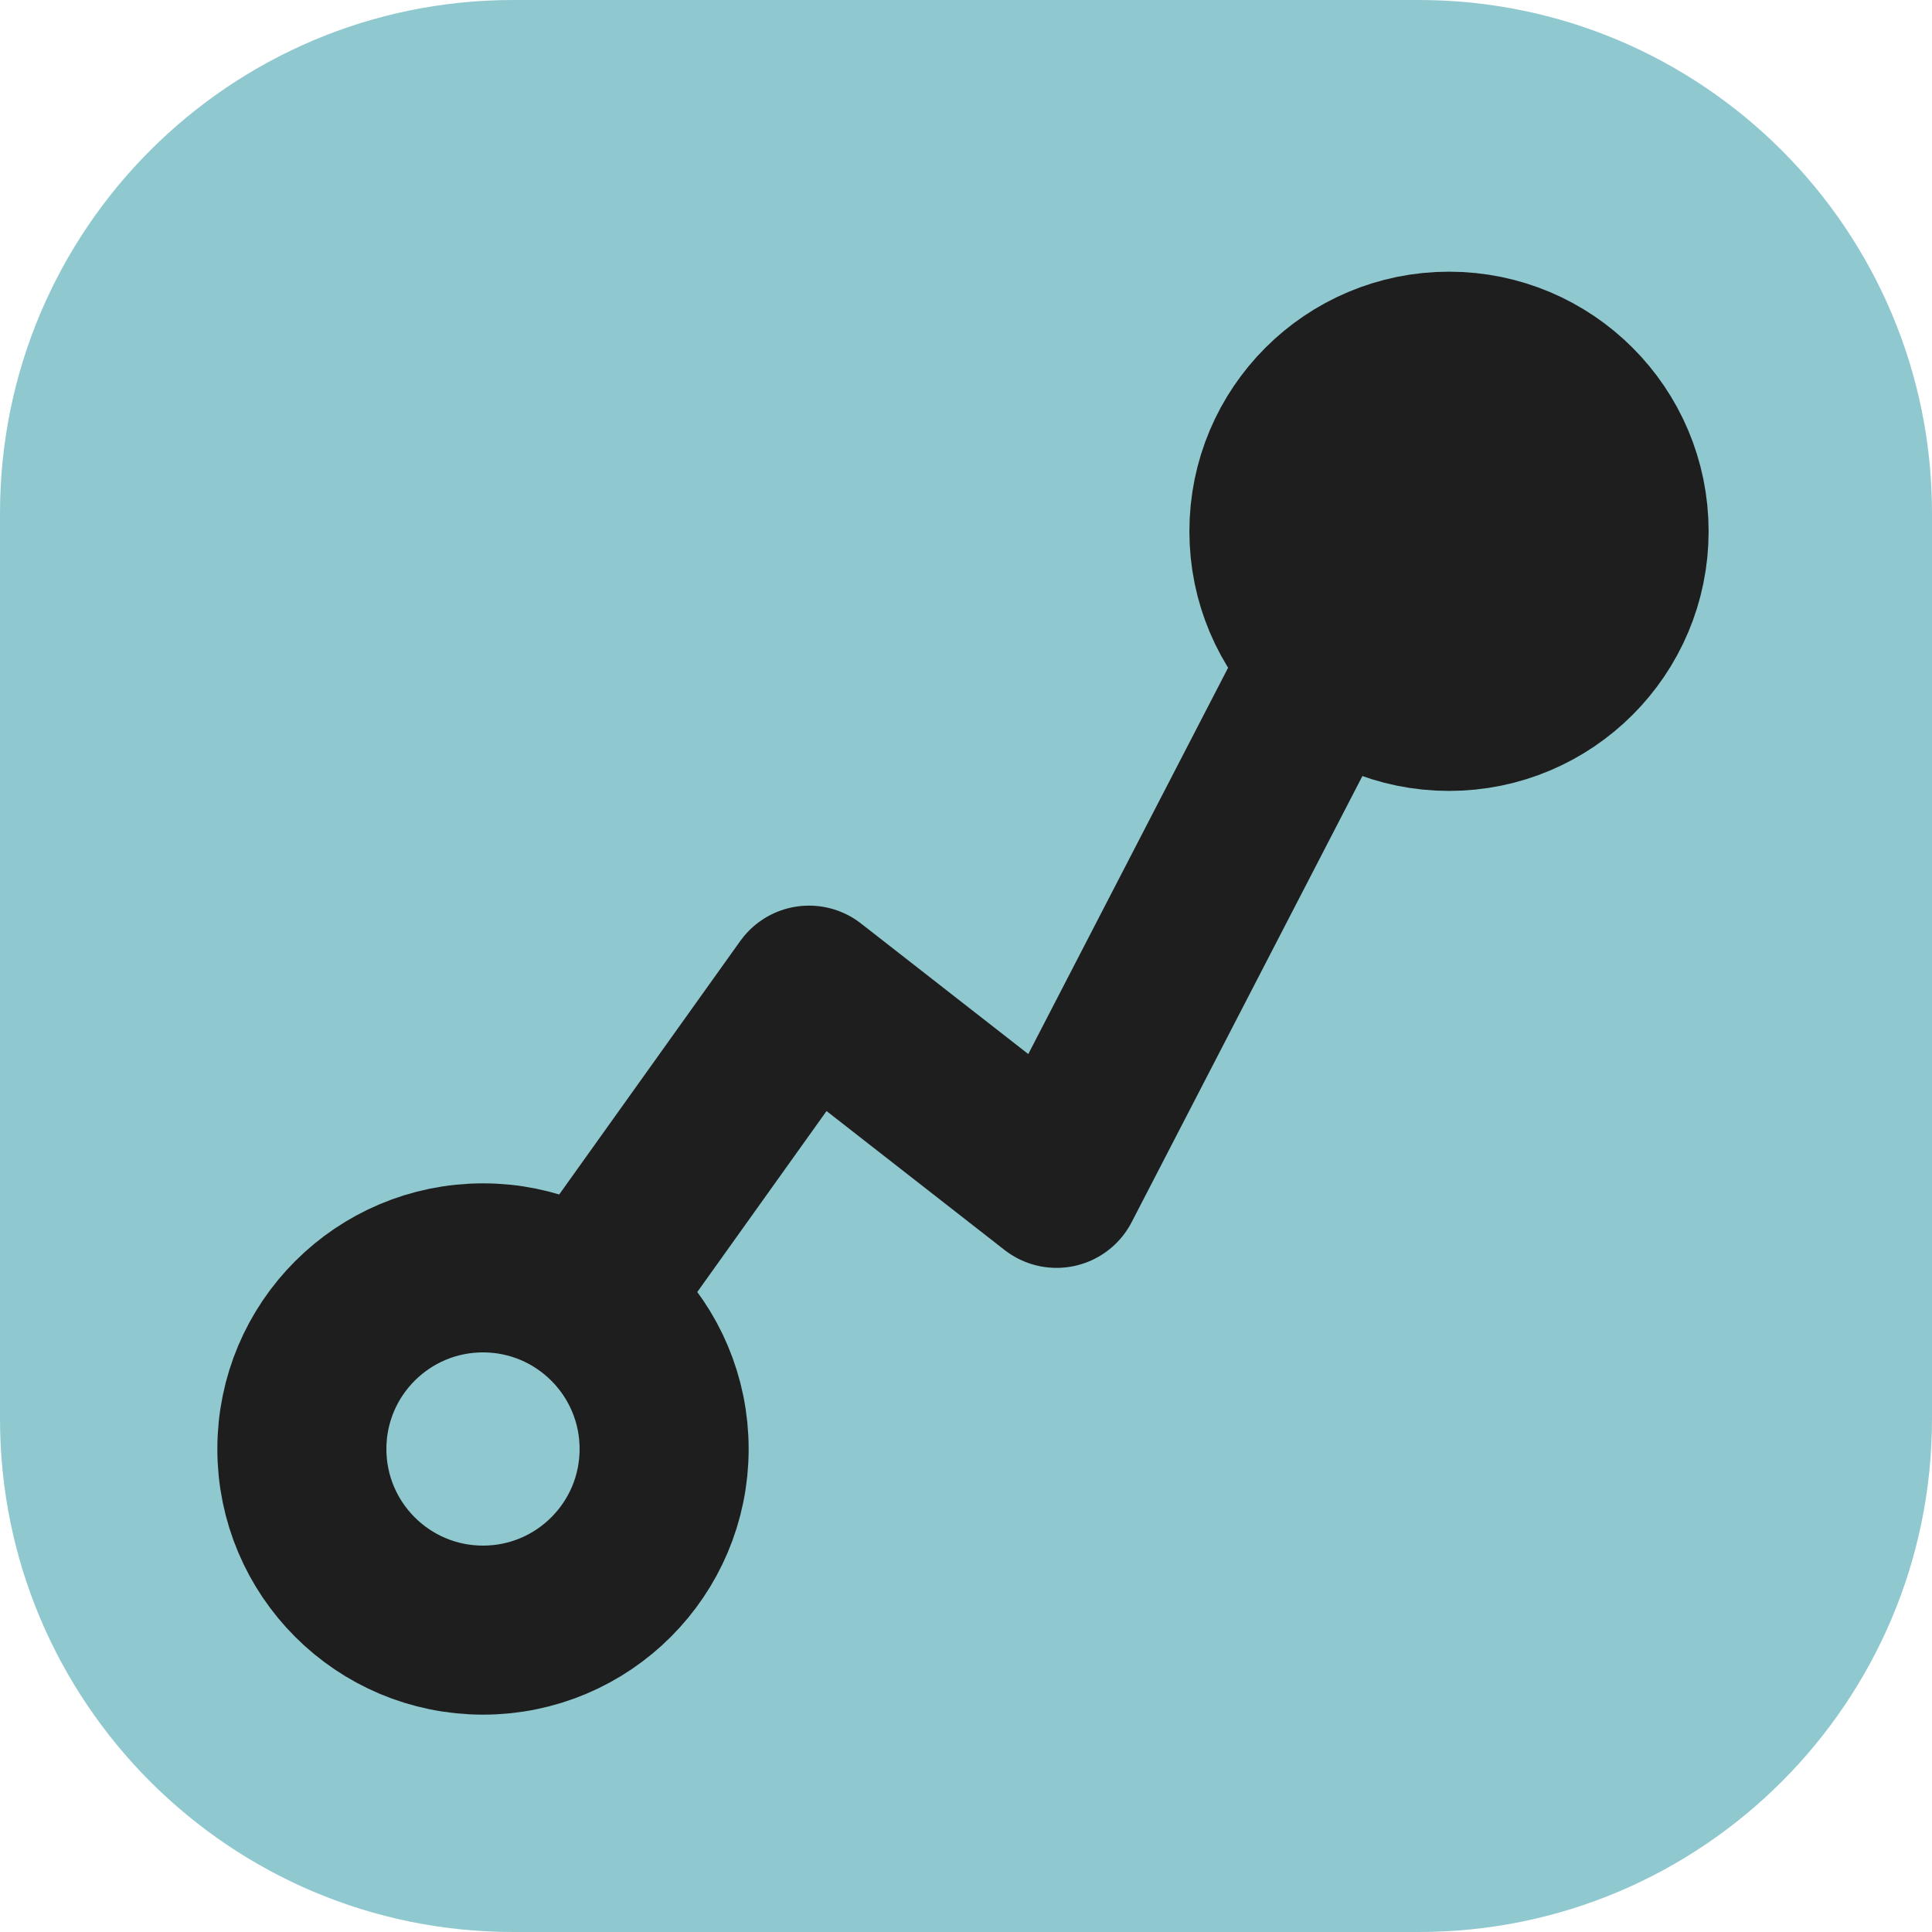
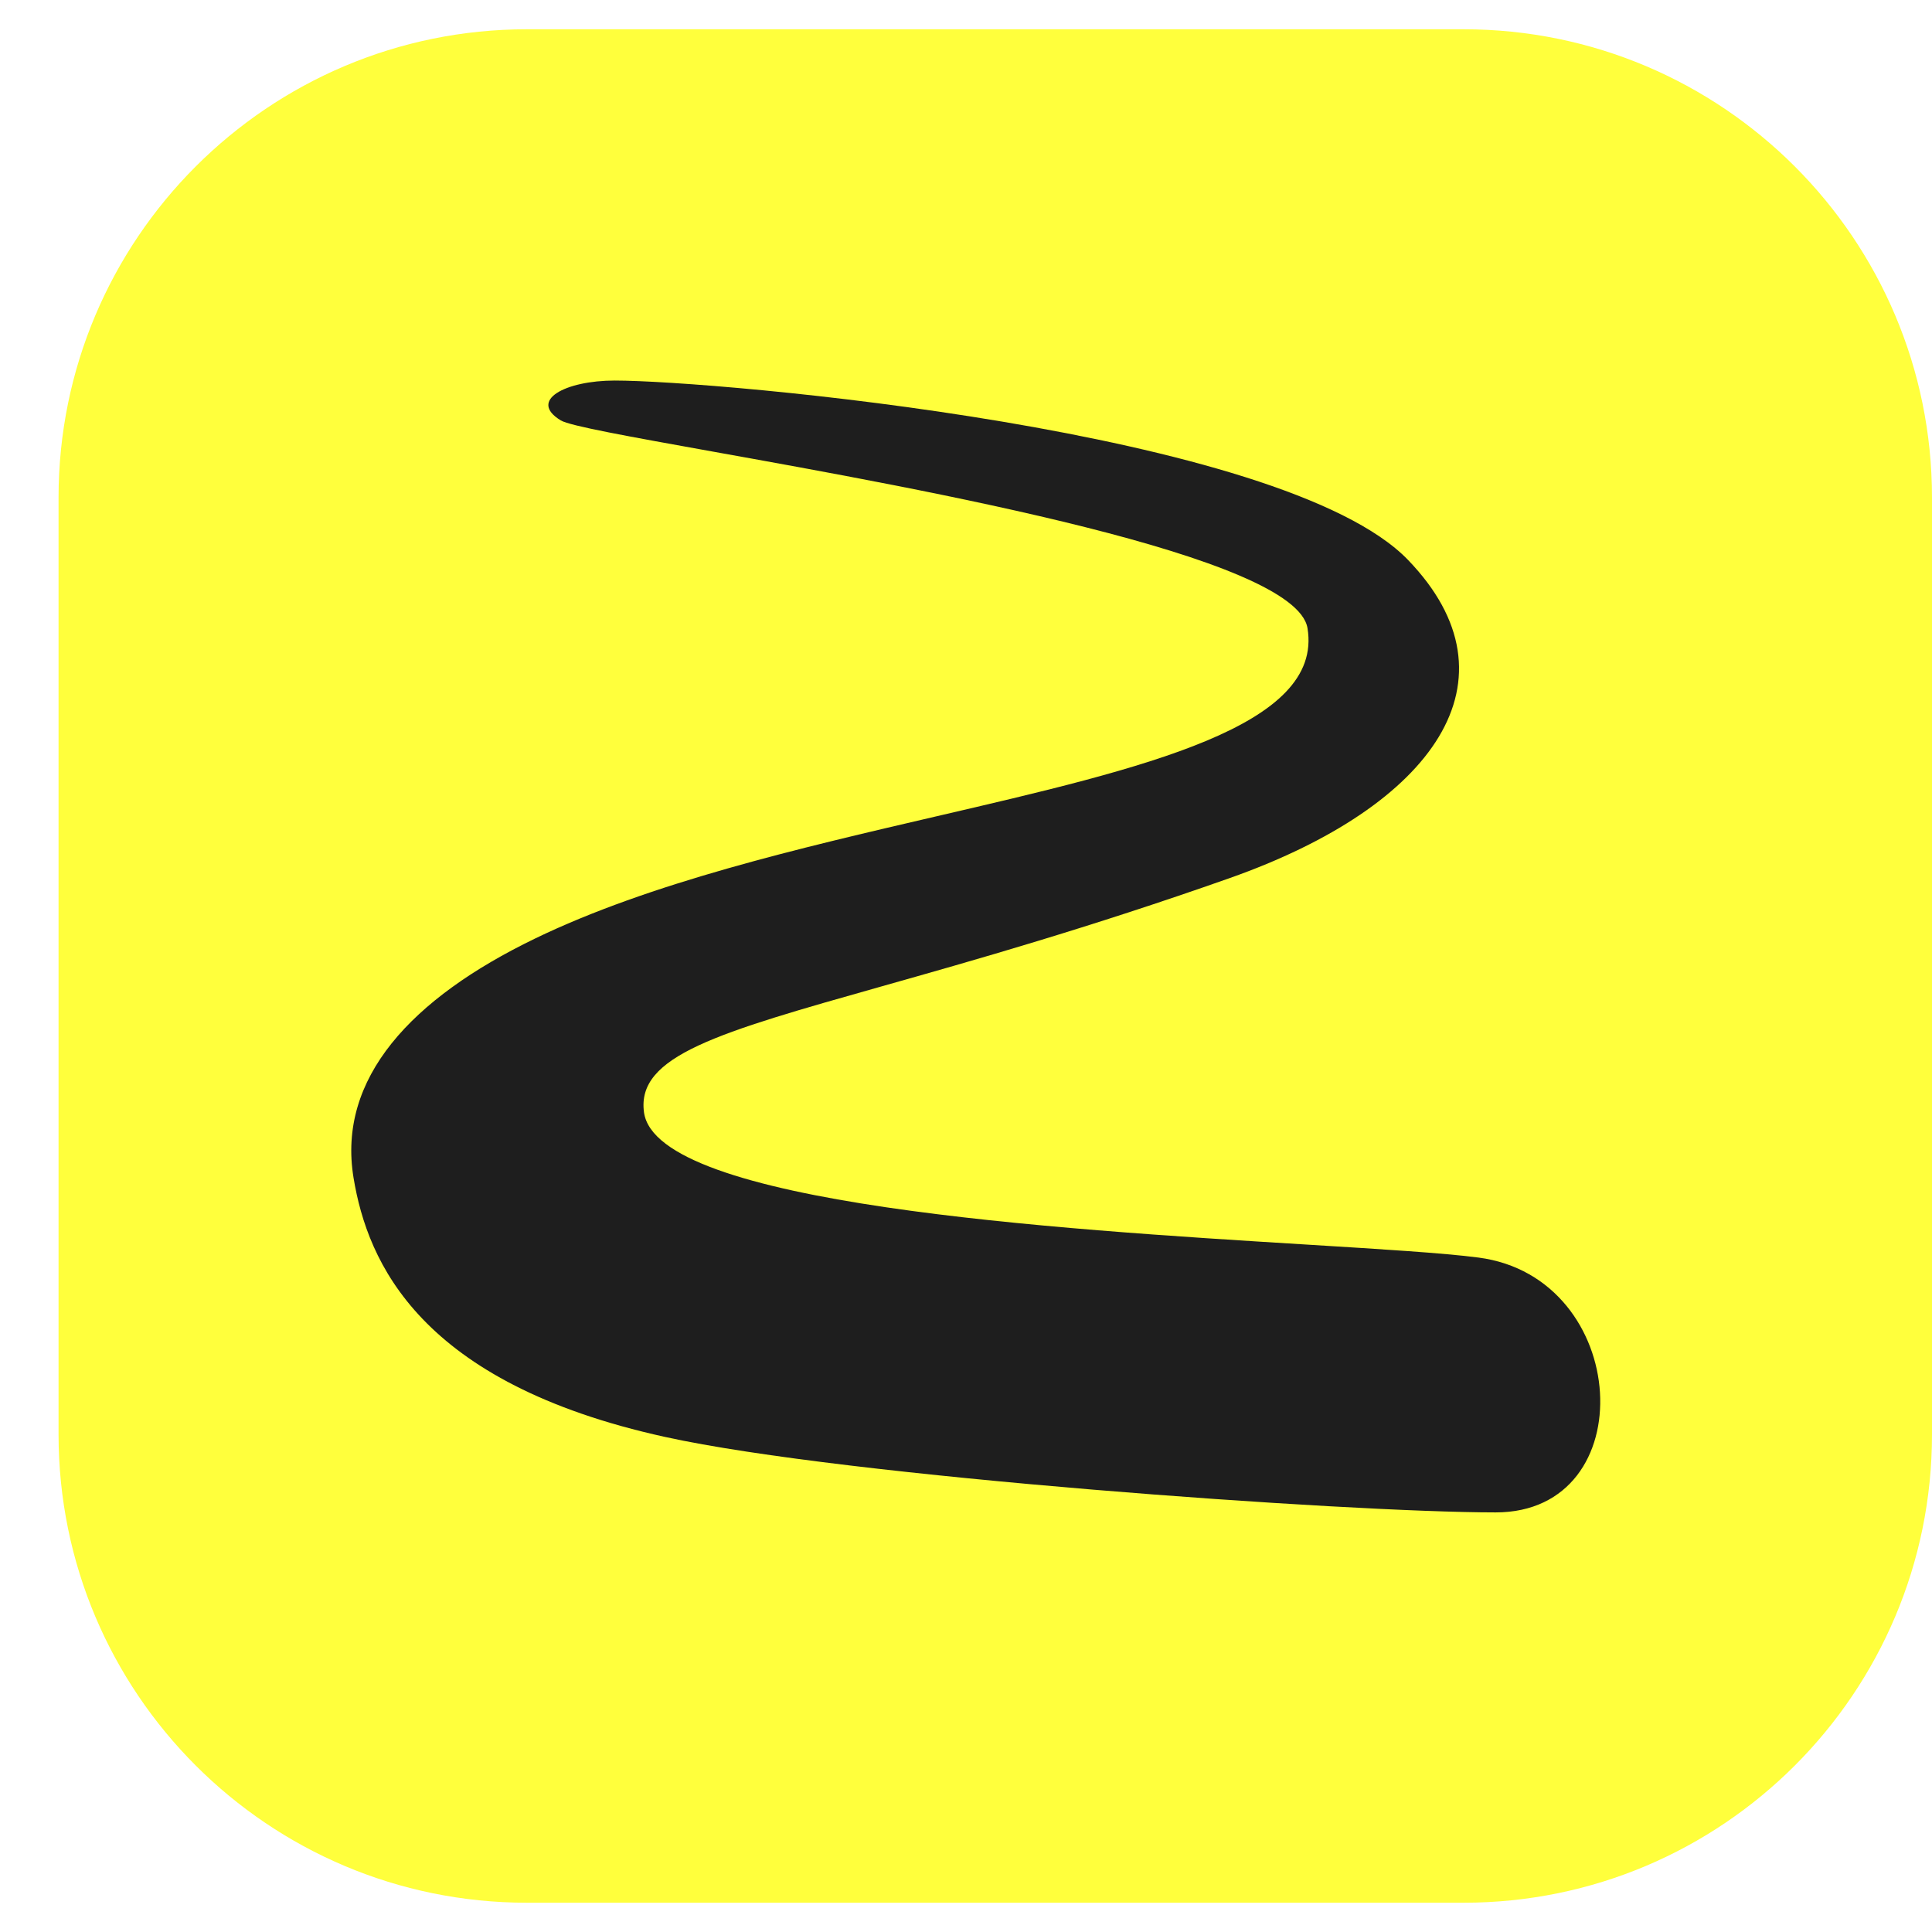
- <svg xmlns="http://www.w3.org/2000/svg" width="32" height="32" viewBox="0 0 32 32" fill="none">
-   <rect width="32" height="32" rx="8.5" fill="#90C8D0" />
-   <g stroke="#1E1E1E" fill="none" stroke-width="2.8" stroke-linecap="round" stroke-linejoin="round">
-     <path d="M9.9 21.3 L13.4 16.4 L17.5 19.6 L22 10.9" />
-     <circle cx="8" cy="24" r="3" />
-     <circle cx="24" cy="8.8" r="2.9" fill="#1E1E1E" />
-   </g>
+ <svg xmlns="http://www.w3.org/2000/svg" width="32" height="32" viewBox="0 0 33 33" fill="none">
+   <path d="M9 0.5C4.582 0.5 1 4.082 1 8.5V24.5C1 28.918 4.582 32.5 9 32.5H25C29.418 32.5 33 28.918 33 24.5V8.5C33 4.082 29.418 0.5 25 0.5H9Z" fill="#FFFF3C" />
+   <path d="M12.156 7.71C15.832 8.37 22.13 9.501 22.333 10.729C22.611 12.406 19.553 13.117 15.996 13.943C13.656 14.487 11.1 15.081 9.135 16.033C7.026 17.054 5.757 18.416 6.039 20.119C6.278 21.565 7.17 23.623 11.36 24.544C14.455 25.225 23.014 25.833 25.547 25.833C28.08 25.833 27.863 21.821 25.253 21.48C24.654 21.402 23.594 21.337 22.314 21.258C18.012 20.993 11.217 20.574 11 19C10.867 18.033 12.254 17.641 15.066 16.846C16.616 16.408 18.599 15.847 21 15C24.5 13.765 26.02 11.607 24.05 9.564C21.913 7.348 12.212 6.5 10.5 6.5C9.656 6.5 9.016 6.84 9.579 7.181C9.734 7.275 10.755 7.458 12.156 7.71Z" fill="#1E1E1E" />
</svg>
